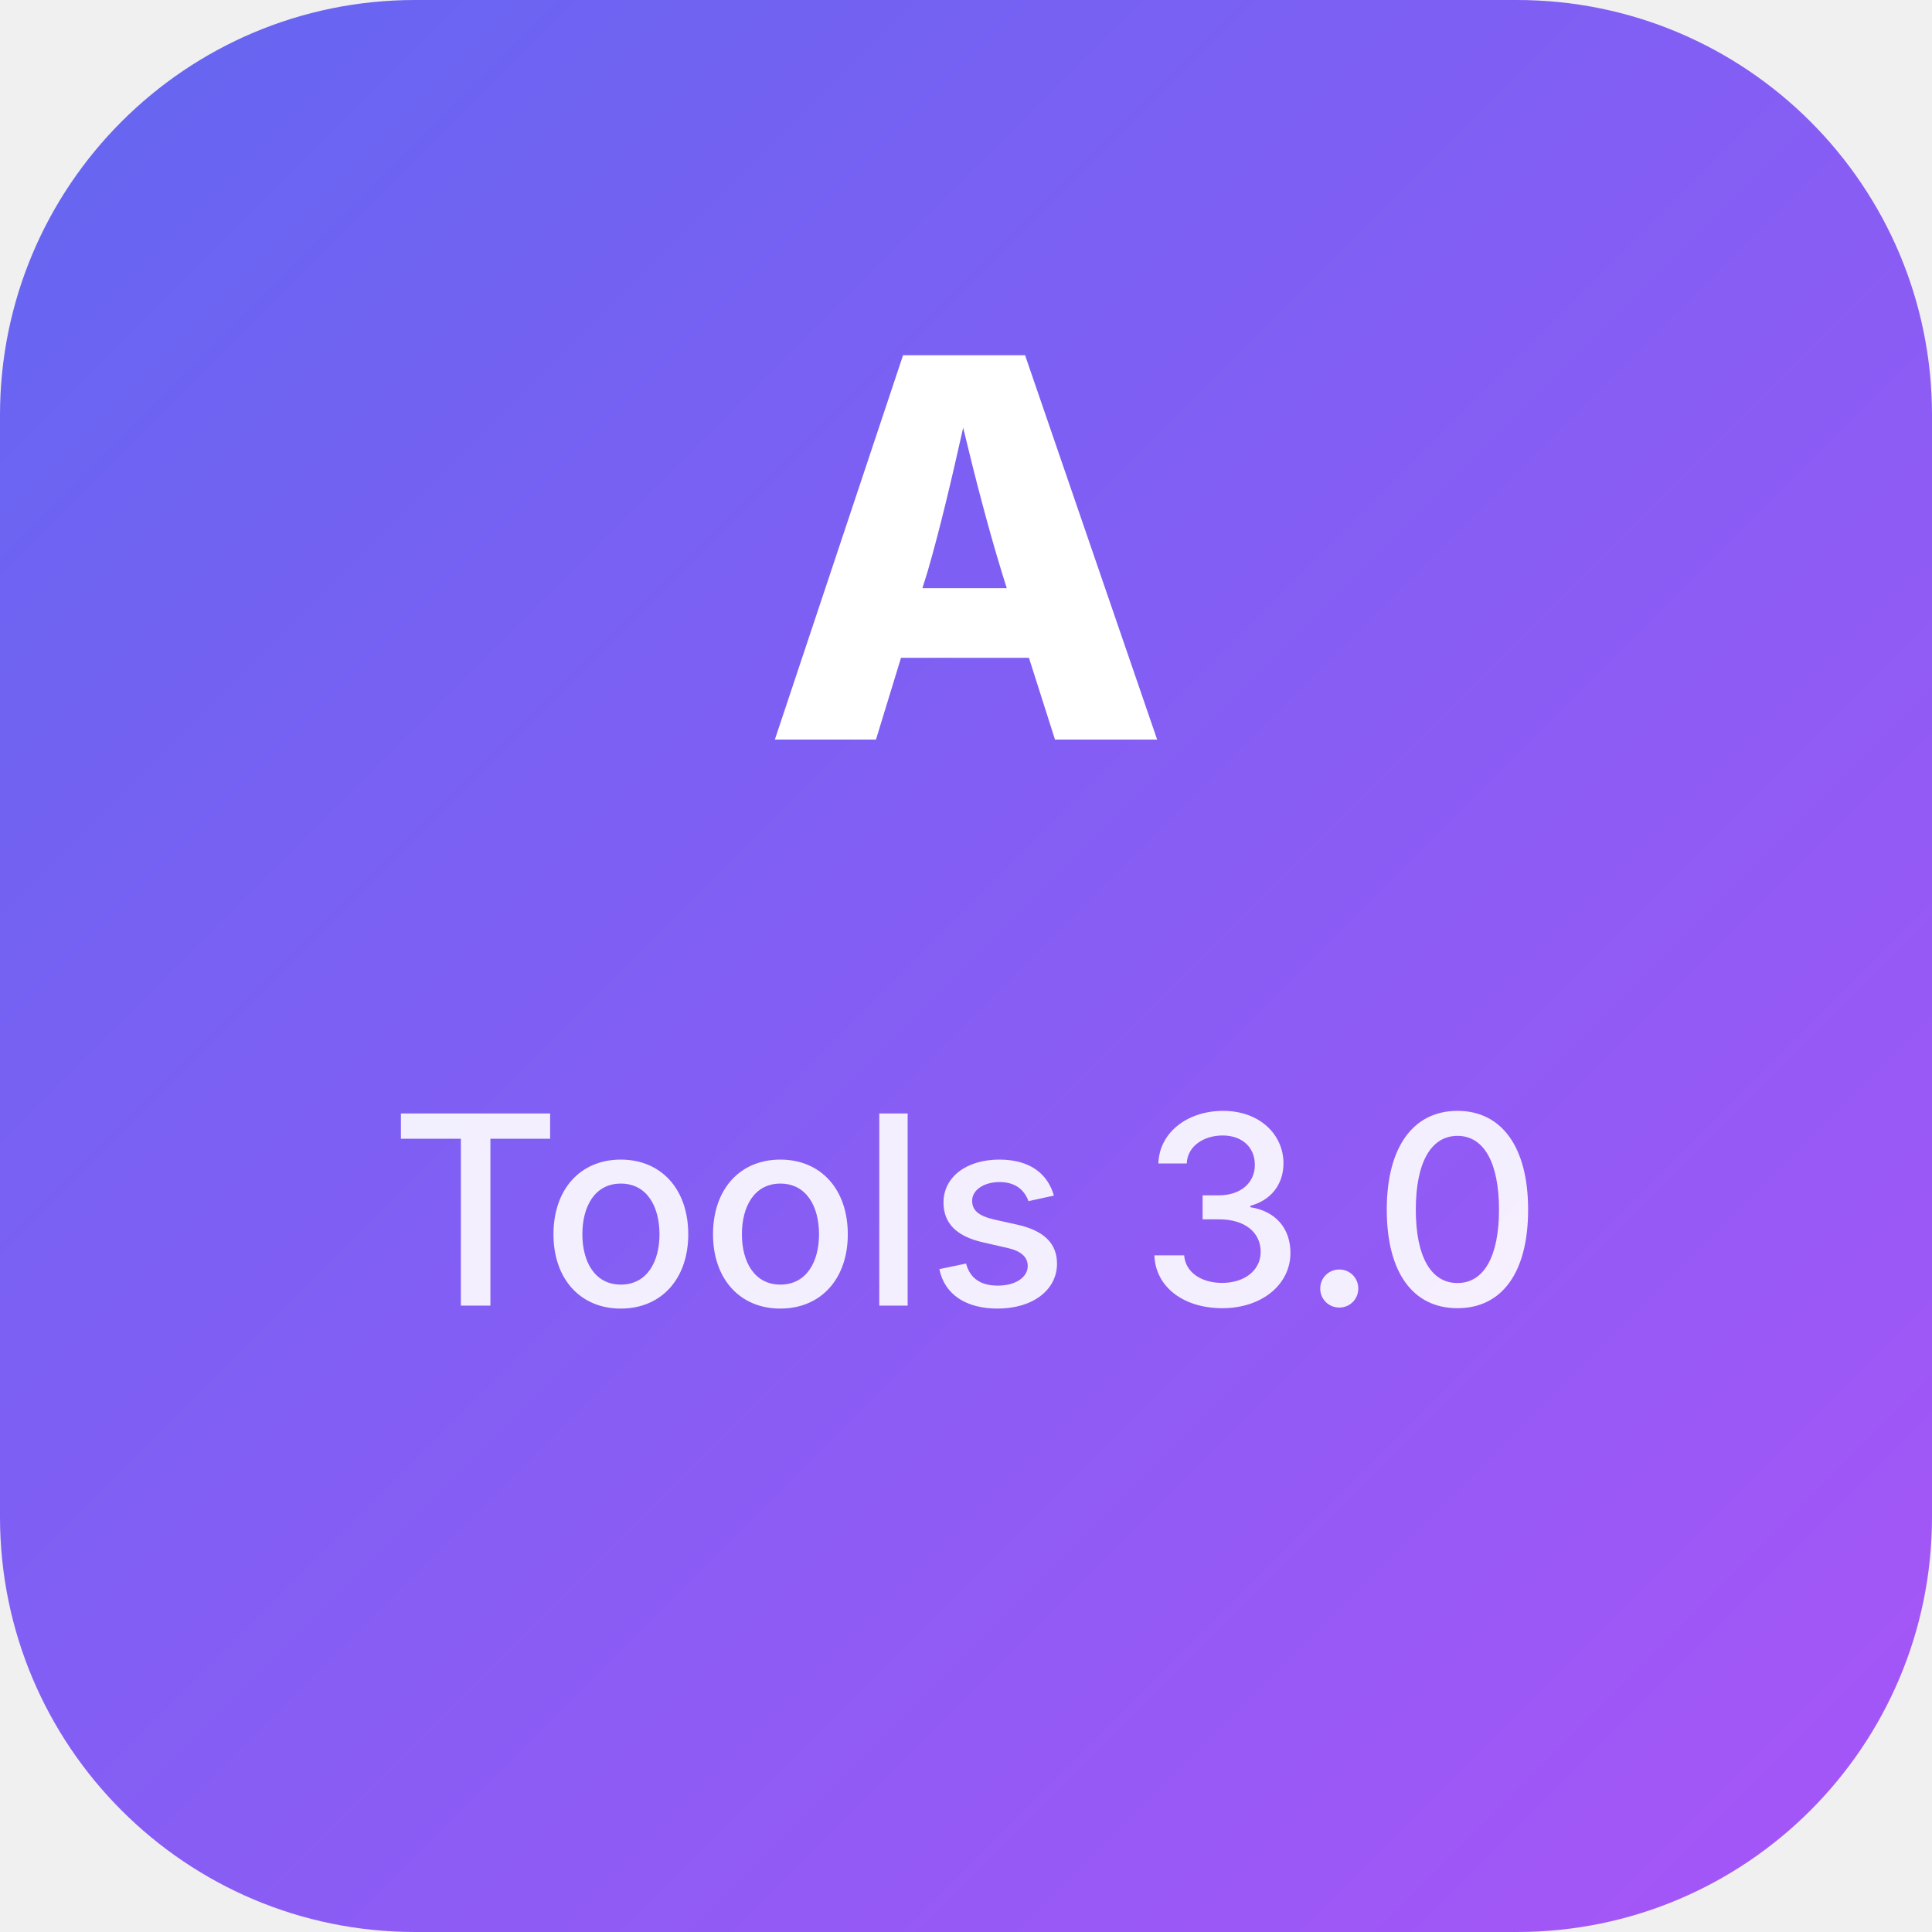
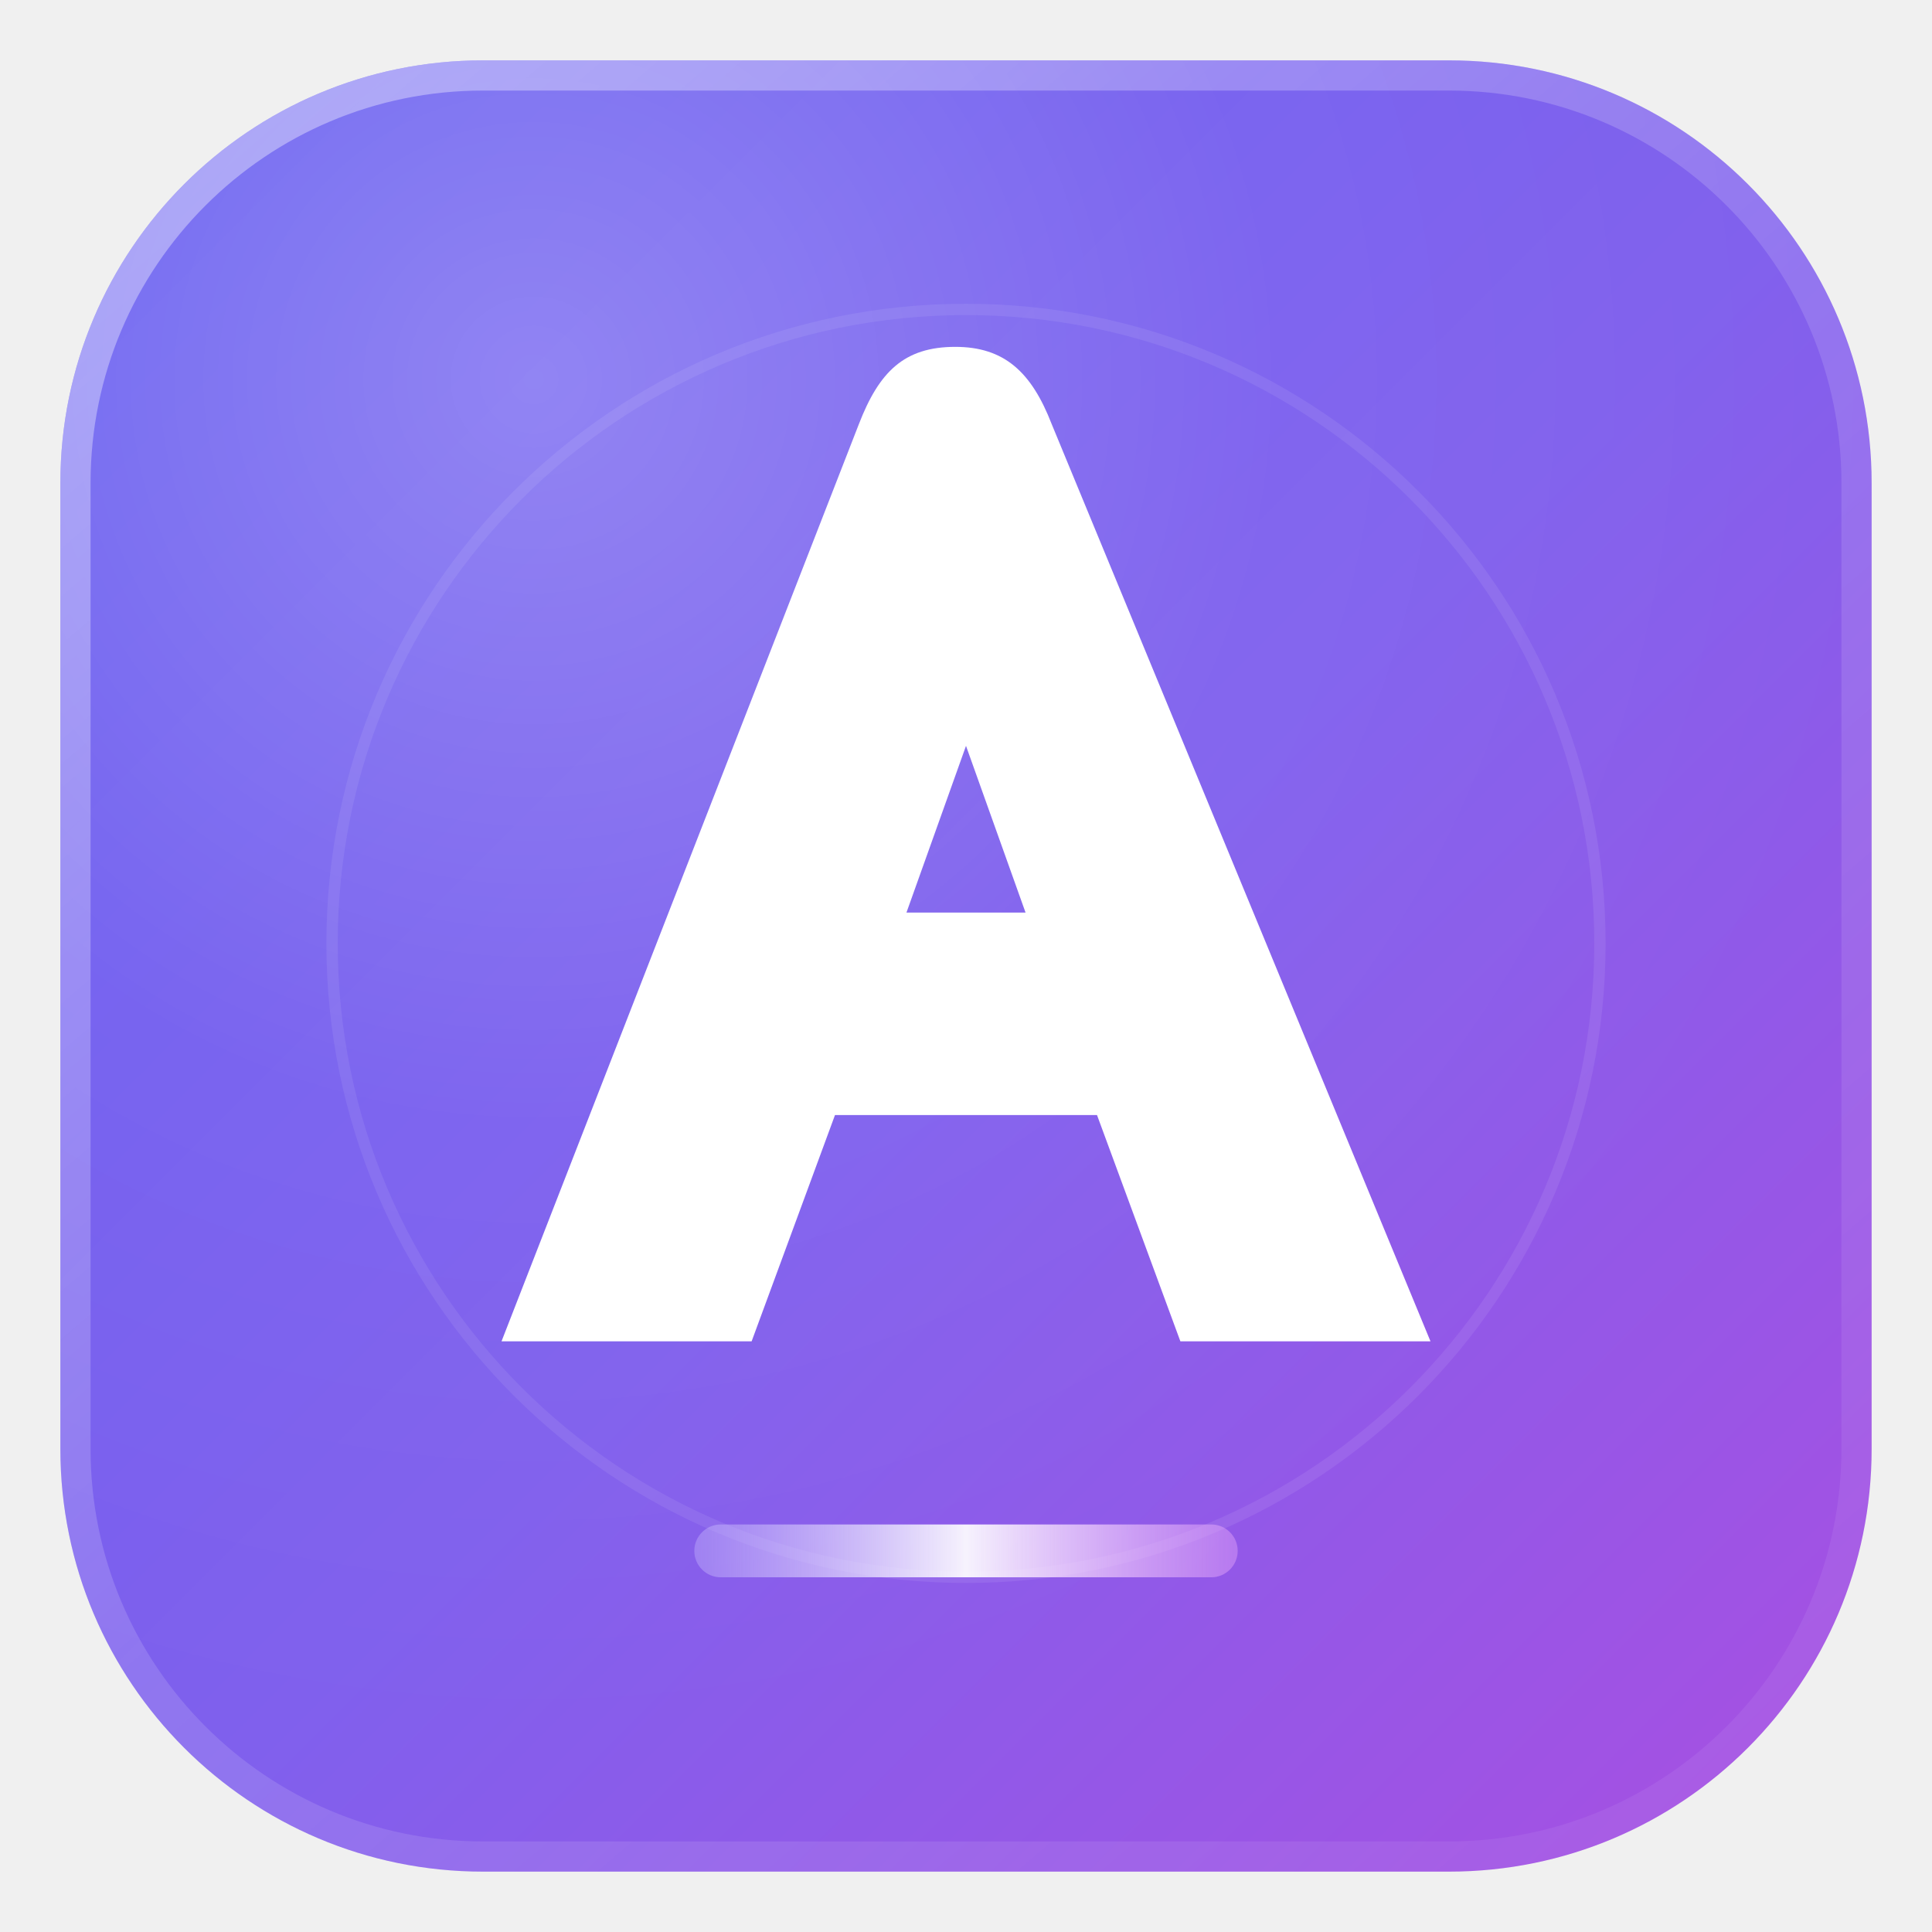
- <svg xmlns="http://www.w3.org/2000/svg" width="1024" height="1024" viewBox="0 0 1024 1024">
+ <svg xmlns="http://www.w3.org/2000/svg" width="1024" height="1024" viewBox="0 0 1024 1024" fill="none">
  <defs>
-     <linearGradient id="bg" x1="0%" y1="0%" x2="100%" y2="100%">
-       <stop offset="0%" style="stop-color:#6366f1;stop-opacity:1" />
-       <stop offset="100%" style="stop-color:#a855f7;stop-opacity:1" />
+     <linearGradient id="atools-bg" x1="64" y1="64" x2="960" y2="960" gradientUnits="userSpaceOnUse">
+       <stop offset="0%" stop-color="#645CF0" />
+       <stop offset="52%" stop-color="#8060ED" />
+       <stop offset="100%" stop-color="#A650E2" />
+     </linearGradient>
+     <radialGradient id="atools-glow" cx="0" cy="0" r="1" gradientUnits="userSpaceOnUse" gradientTransform="translate(280 200) rotate(48) scale(720)">
+       <stop offset="0%" stop-color="#FFFFFF" stop-opacity="0.24" />
+       <stop offset="55%" stop-color="#FFFFFF" stop-opacity="0.04" />
+       <stop offset="100%" stop-color="#FFFFFF" stop-opacity="0" />
+     </radialGradient>
+     <linearGradient id="atools-rim" x1="128" y1="64" x2="896" y2="960" gradientUnits="userSpaceOnUse">
+       <stop offset="0%" stop-color="#FFFFFF" stop-opacity="0.38" />
+       <stop offset="50%" stop-color="#FFFFFF" stop-opacity="0.14" />
+       <stop offset="100%" stop-color="#FFFFFF" stop-opacity="0.06" />
+     </linearGradient>
+     <linearGradient id="atools-glyph" x1="512" y1="180" x2="512" y2="820" gradientUnits="userSpaceOnUse">
+       <stop offset="0%" stop-color="#FFFFFF" />
+       <stop offset="100%" stop-color="#F5F3FF" />
+     </linearGradient>
+     <linearGradient id="atools-beam" x1="360" y1="824" x2="664" y2="824" gradientUnits="userSpaceOnUse">
+       <stop offset="0%" stop-color="#C4B5FD" stop-opacity="0.35" />
+       <stop offset="50%" stop-color="#FFFFFF" stop-opacity="0.92" />
+       <stop offset="100%" stop-color="#F0ABFC" stop-opacity="0.35" />
    </linearGradient>
  </defs>
-   <rect width="1024" height="1024" rx="220" fill="url(#bg)" />
-   <g transform="translate(512, 512)">
-     <text x="0" y="-120" font-family="-apple-system, BlinkMacSystemFont, 'Segoe UI', sans-serif" font-size="280" font-weight="800" fill="white" text-anchor="middle">A</text>
-     <text x="0" y="180" font-family="-apple-system, BlinkMacSystemFont, 'Segoe UI', sans-serif" font-size="140" font-weight="500" fill="rgba(255,255,255,0.9)" text-anchor="middle">Tools 3.0</text>
+   <rect x="32" y="32" width="960" height="960" rx="224" fill="url(#atools-bg)" />
+   <rect x="32" y="32" width="960" height="960" rx="224" fill="url(#atools-glow)" />
+   <rect x="40" y="40" width="944" height="944" rx="216" stroke="url(#atools-rim)" stroke-width="16" />
+   <circle cx="512" cy="500" r="336" stroke="#FFFFFF" stroke-opacity="0.08" stroke-width="6" />
+   <g transform="translate(108, 86) scale(6.3125)">
+     <path d="M25 99 55 22c1.7-4.4 3.8-6.5 8.1-6.5 4.1 0 6.4 2.1 8.1 6.5L103 99H82L75 80H53l-7 19H25Zm34-36h10l-5-14-5 14Z" fill="url(#atools-glyph)" />
  </g>
+   <rect x="368" y="808" width="288" height="28" rx="14" fill="url(#atools-beam)" />
</svg>
